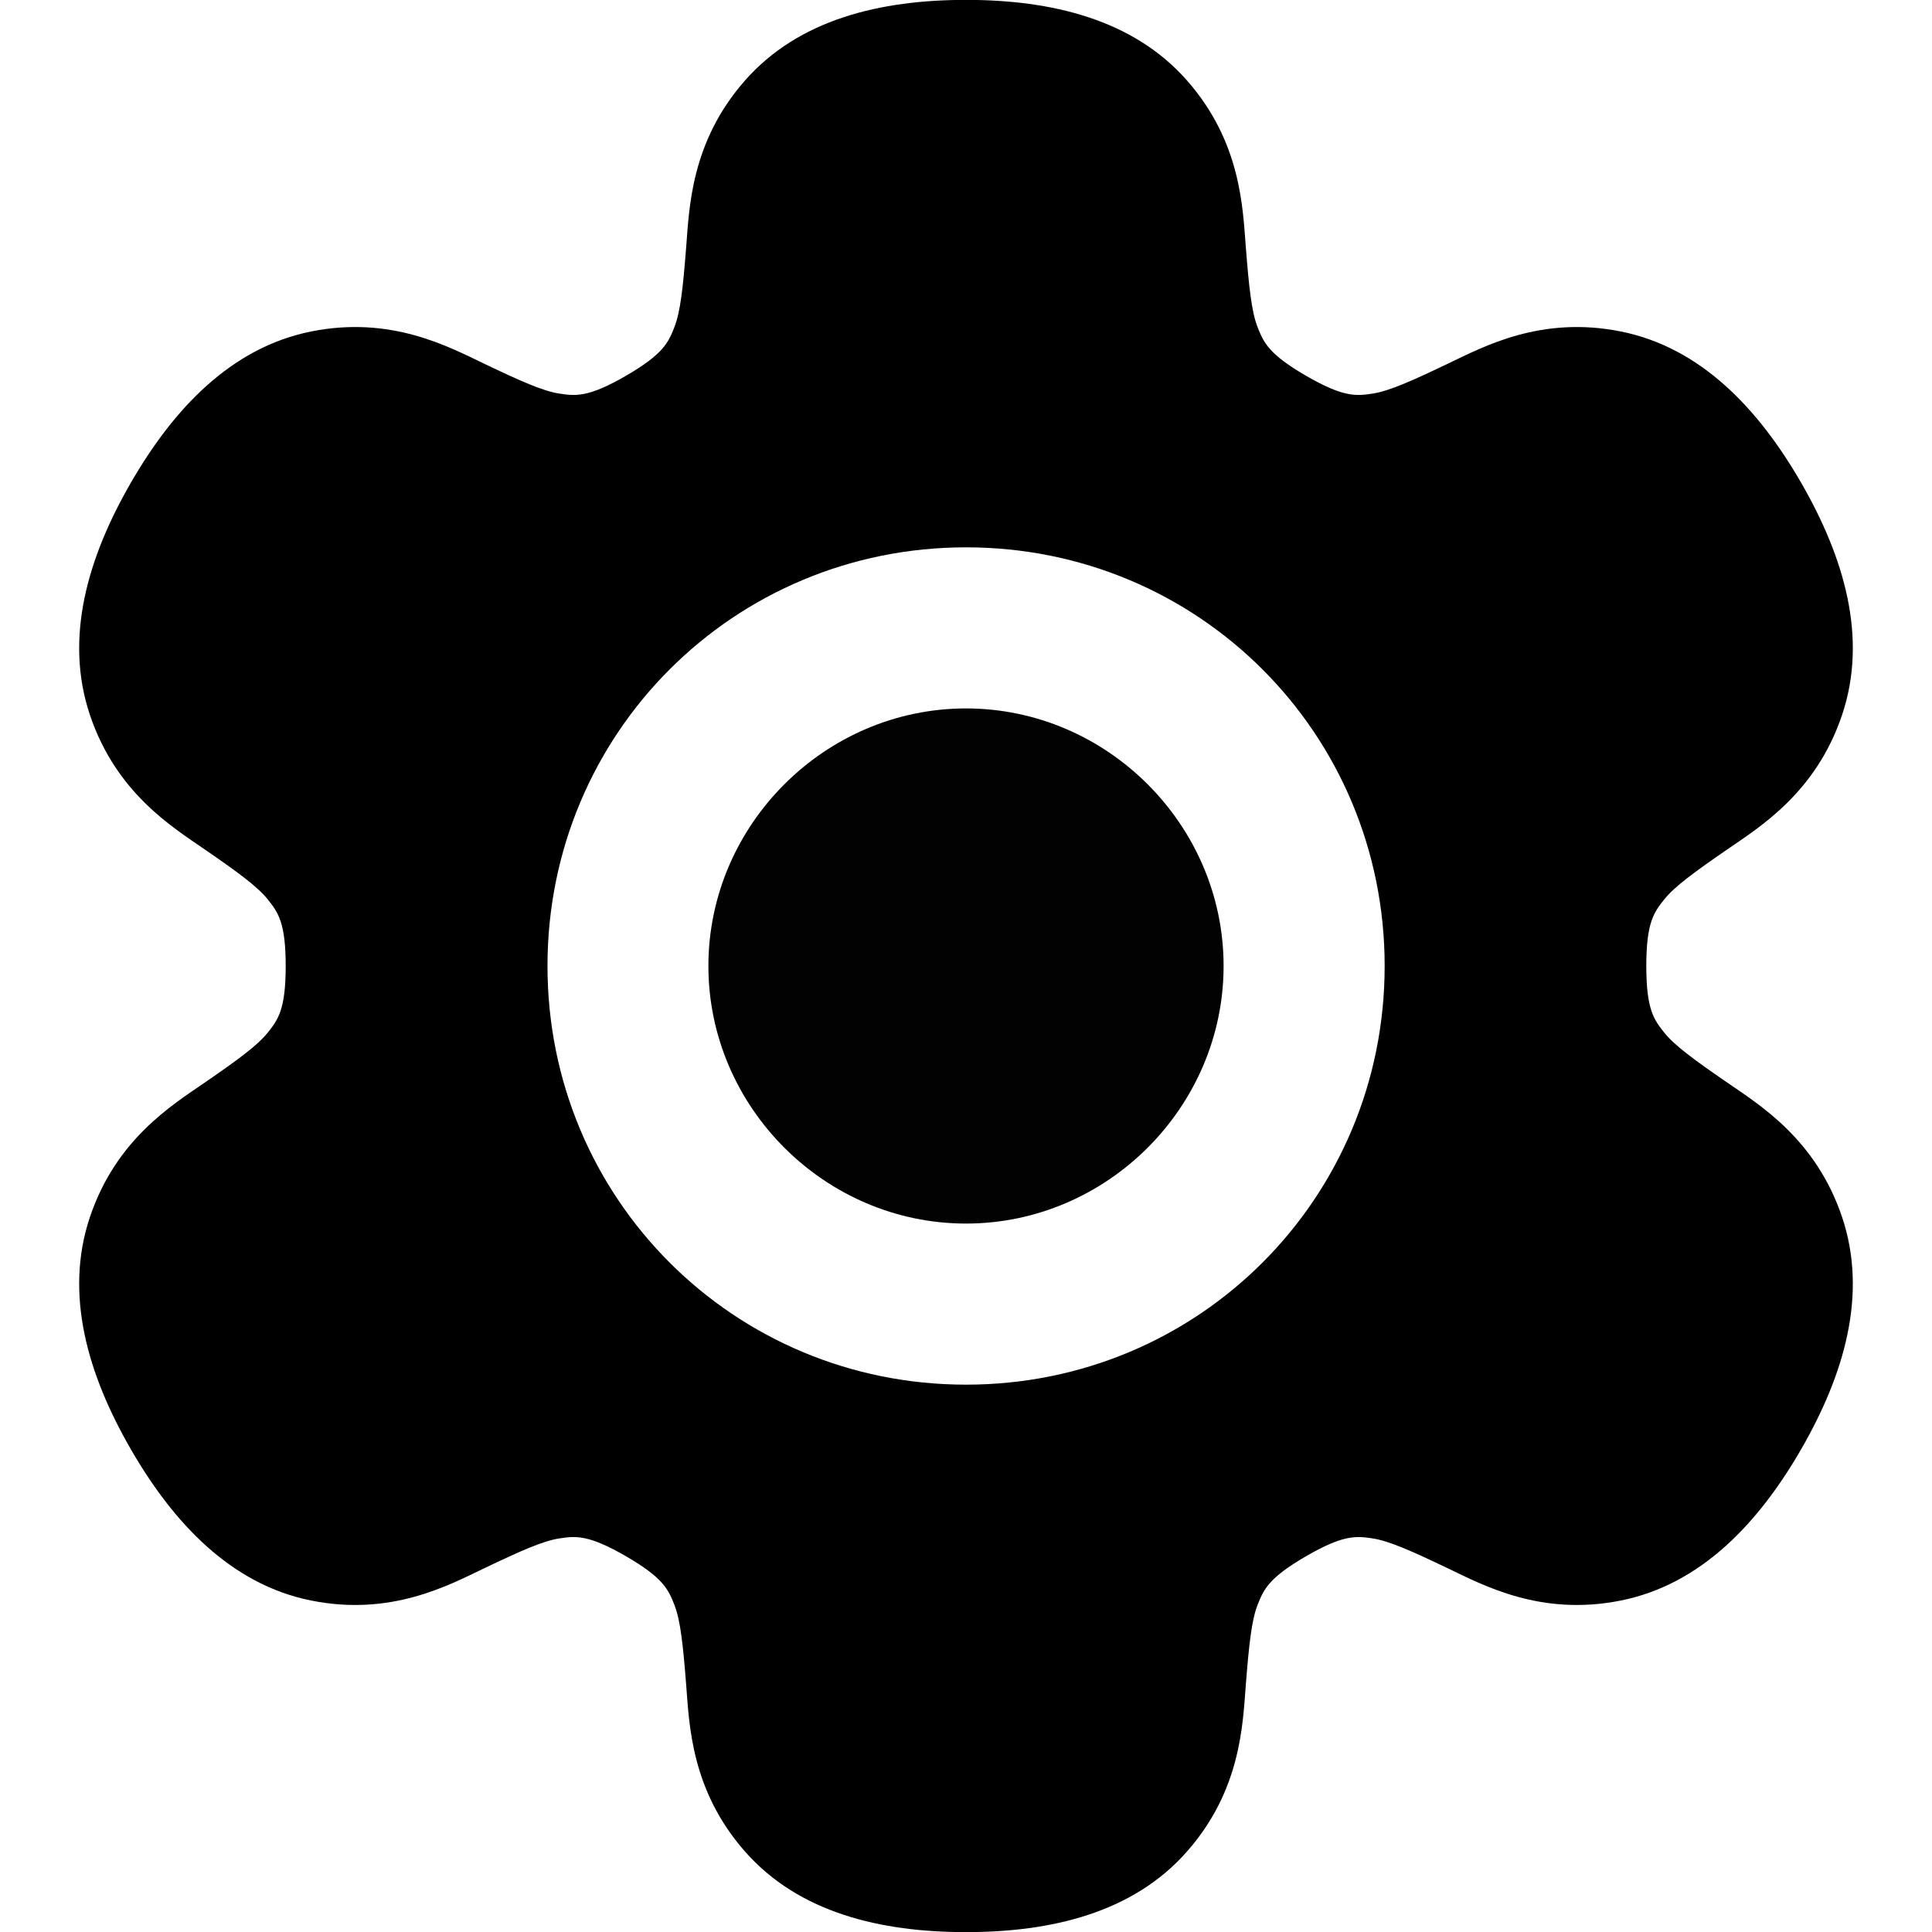
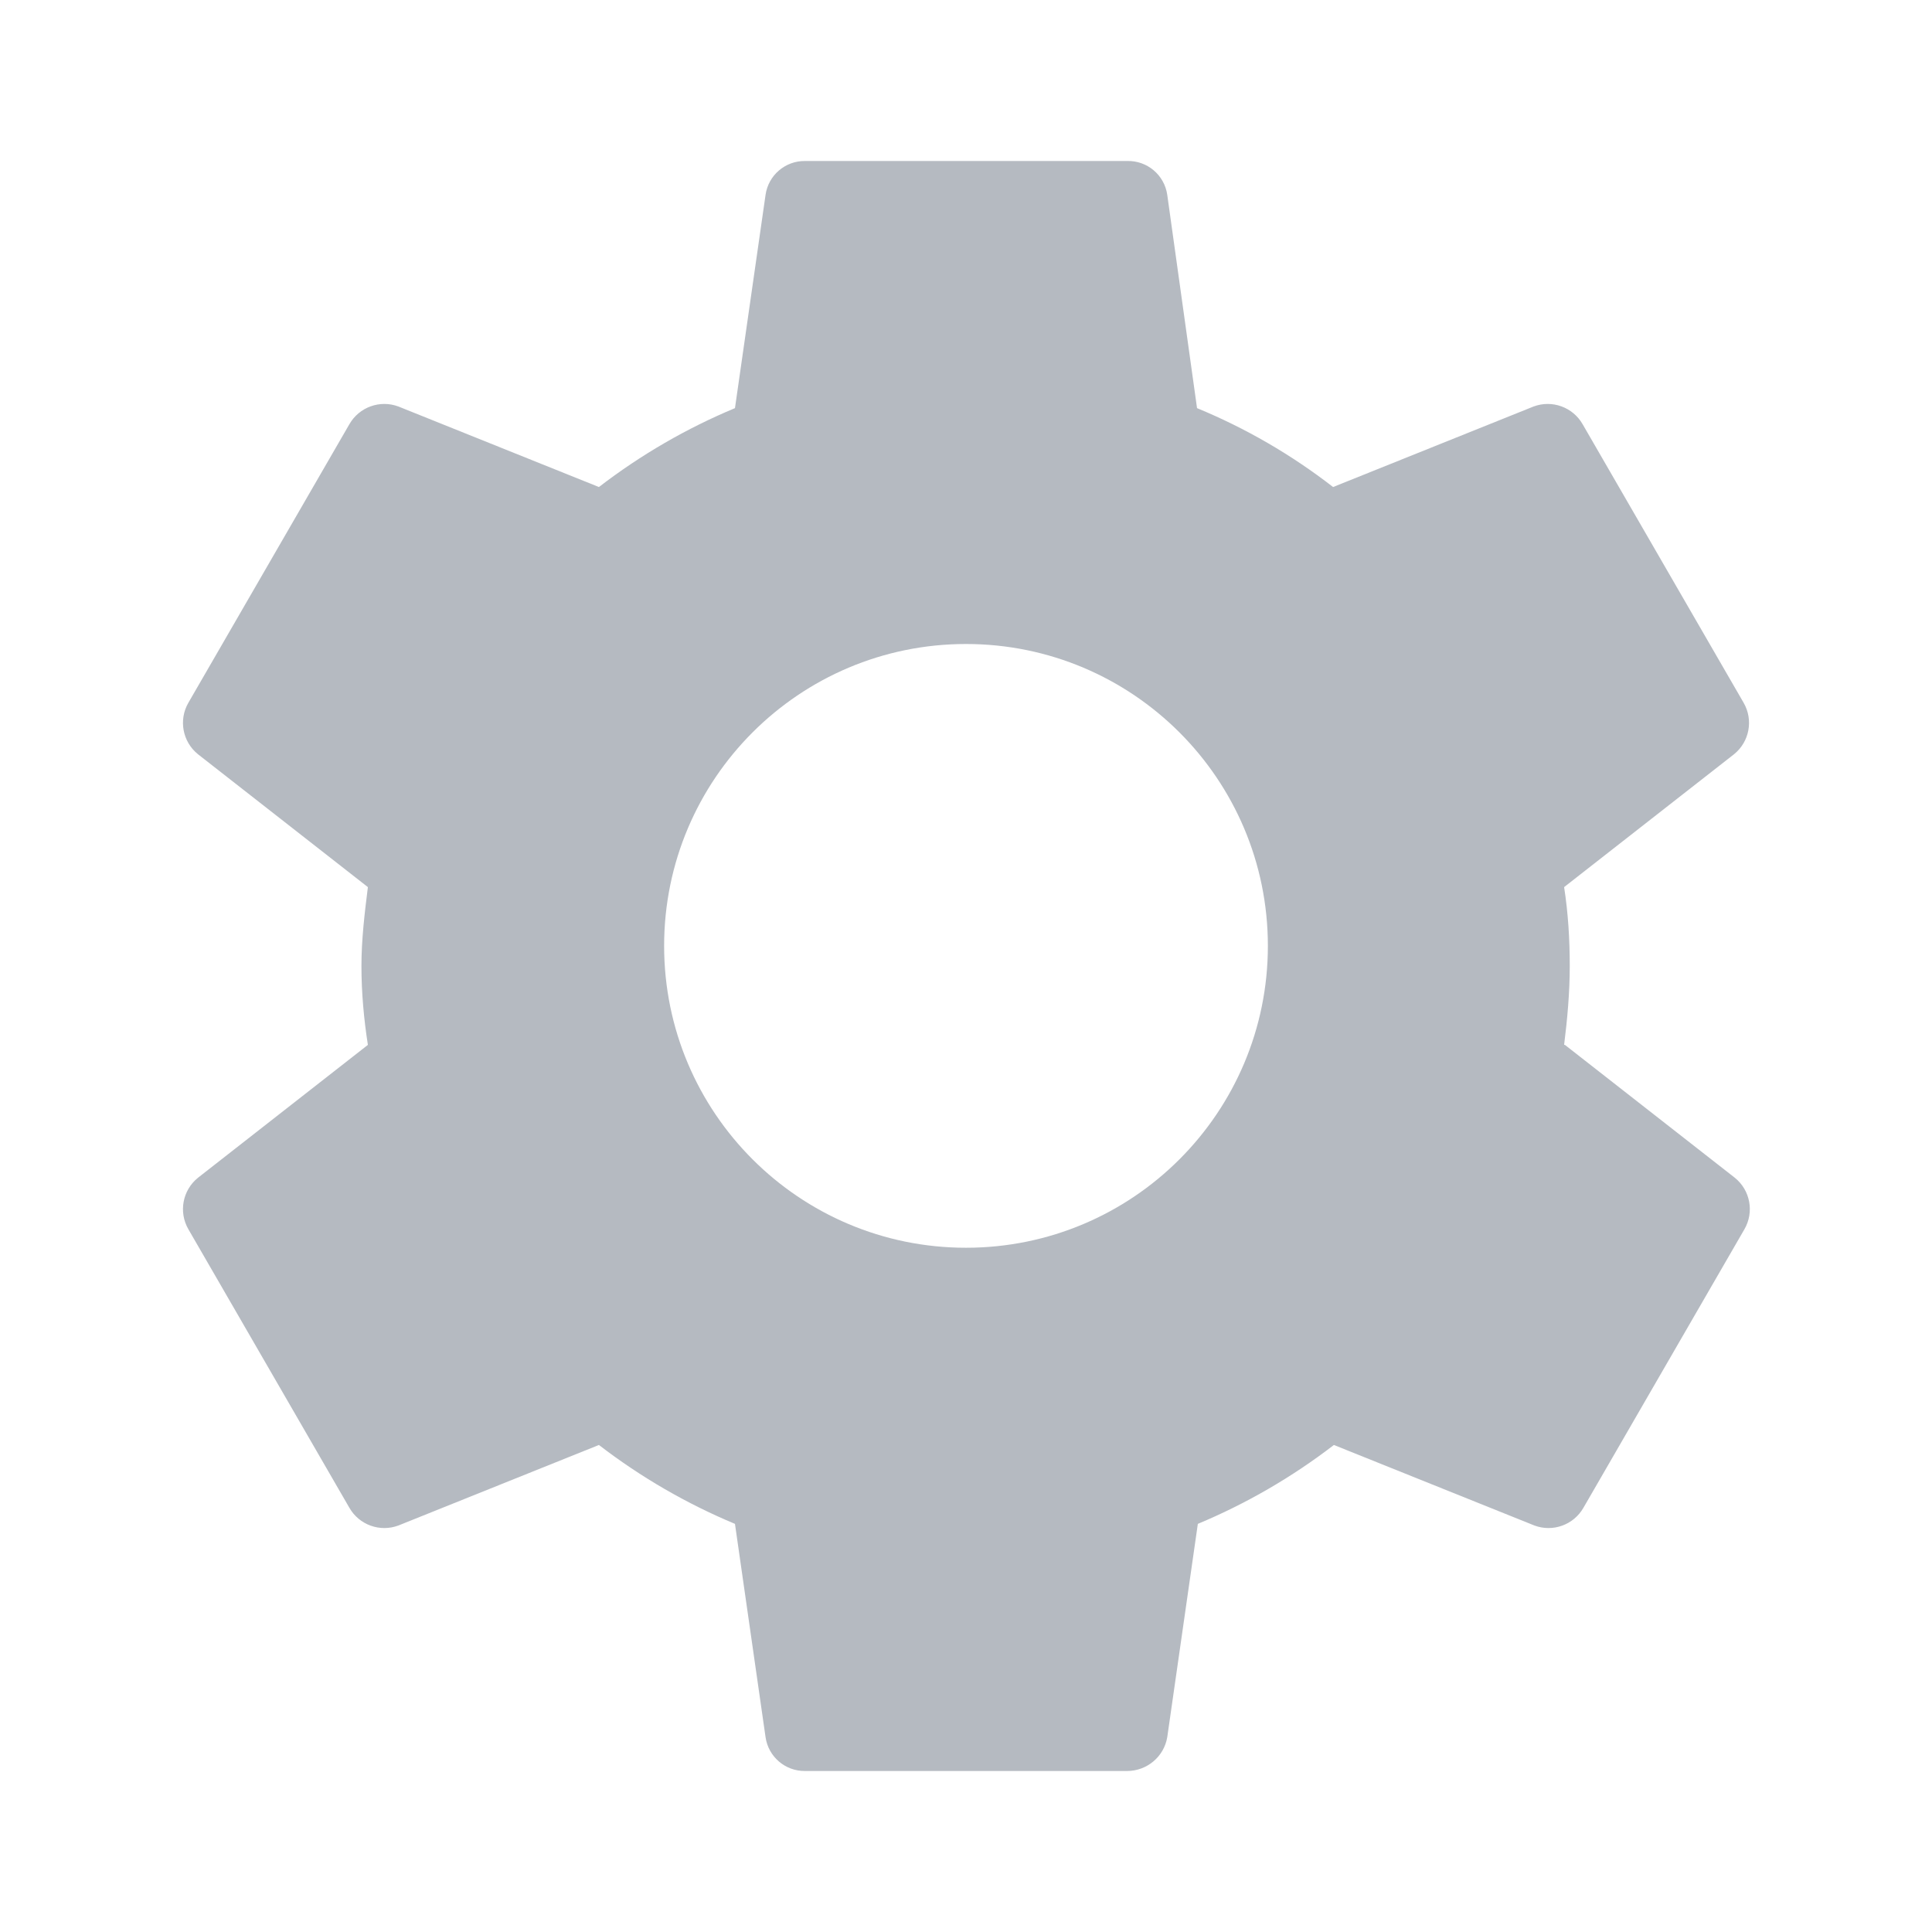
- <svg xmlns="http://www.w3.org/2000/svg" viewBox="0 0 600 600" version="1.1" id="svg9724" width="600" height="600">
-   <defs id="defs9728" />
-   <g id="g10449" transform="matrix(0.9517321,0,0,0.9511579,13.90117,12.16879)" style="stroke-width:1.051">
-     <path id="path1129" style="color:#000000;fill:#000000;stroke-linecap:round;stroke-linejoin:round;-inkscape-stroke:none;paint-order:stroke fill markers" d="m -900,-310.795 c -20.434,0 -40.008,4.623 -52.904,19.276 -12.896,14.653 -13.31,30.276 -14.056,39.782 -0.746,9.506 -1.367,15.423 -2.807,19.088 -1.439,3.665 -2.627,6.465 -11.632,11.665 -9.005,5.199 -12.021,4.824 -15.915,4.238 -3.894,-0.586 -9.326,-3.004 -17.932,-7.111 -8.605,-4.107 -22.346,-11.561 -41.484,-7.719 -19.138,3.842 -32.929,18.481 -43.146,36.178 -10.217,17.696 -15.998,36.96 -9.757,55.455 6.242,18.495 19.566,26.668 27.425,32.067 7.859,5.399 12.67,8.893 15.125,11.973 2.454,3.079 4.288,5.506 4.288,15.904 0,10.398 -1.833,12.825 -4.288,15.904 -2.454,3.079 -7.266,6.573 -15.125,11.973 -7.859,5.399 -21.183,13.572 -27.425,32.067 -6.242,18.495 -0.461,37.758 9.757,55.455 10.217,17.696 24.008,32.336 43.146,36.178 19.138,3.842 32.879,-3.613 41.484,-7.719 8.605,-4.107 14.038,-6.525 17.932,-7.111 3.894,-0.586 6.91,-0.961 15.915,4.238 9.005,5.199 10.192,7.999 11.632,11.665 1.439,3.665 2.061,9.582 2.807,19.088 0.746,9.506 1.16,25.129 14.056,39.782 12.896,14.653 32.47,19.276 52.904,19.276 20.434,0 40.008,-4.623 52.904,-19.276 12.896,-14.653 13.31,-30.276 14.056,-39.782 0.746,-9.506 1.367,-15.423 2.807,-19.088 1.439,-3.665 2.627,-6.465 11.632,-11.665 9.005,-5.199 12.021,-4.824 15.915,-4.238 3.894,0.586 9.326,3.004 17.932,7.111 8.605,4.107 22.346,11.561 41.484,7.719 19.138,-3.842 32.929,-18.481 43.146,-36.178 10.217,-17.696 15.999,-36.96 9.757,-55.455 -6.242,-18.495 -19.566,-26.668 -27.425,-32.067 -7.859,-5.399 -12.67,-8.893 -15.125,-11.973 -2.454,-3.079 -4.288,-5.506 -4.288,-15.904 0,-10.398 1.833,-12.825 4.288,-15.904 2.454,-3.079 7.266,-6.573 15.125,-11.973 7.859,-5.399 21.183,-13.572 27.425,-32.067 6.242,-18.495 0.46,-37.758 -9.757,-55.455 -10.217,-17.696 -24.008,-32.336 -43.146,-36.178 -19.138,-3.842 -32.879,3.613 -41.484,7.719 -8.605,4.107 -14.038,6.525 -17.932,7.111 -3.894,0.586 -6.91,0.961 -15.915,-4.238 -9.005,-5.199 -10.192,-7.999 -11.632,-11.665 -1.439,-3.665 -2.061,-9.582 -2.807,-19.088 -0.746,-9.506 -1.16,-25.129 -14.056,-39.782 -12.896,-14.653 -32.47,-19.276 -52.904,-19.276 z m 0.018,130.78 c 55.632,0 100.167,44.451 100.167,100.014 0,55.564 -44.536,100.014 -100.167,100.014 -55.632,0 -100.167,-44.451 -100.167,-100.014 0,-55.564 44.536,-100.014 100.167,-100.014 z" transform="matrix(1.363608,0,0,1.366765,1527.855,411.9526)" />
-     <g id="path10026" transform="matrix(1.380755,0,0,1.270089,273.6001,263.9977)" />
-     <g id="g11314" transform="matrix(1.50923,0,0,1.395555,36.77405,-9.450393)" style="stroke-width:50.695" />
-     <path style="color:#000000;fill:#020202;stroke-width:1.051;stroke-linejoin:round;-inkscape-stroke:none;paint-order:stroke fill markers" d="m 300.609,218.514 c -46.039,0 -84.058,38.064 -84.058,84.097 0,46.033 38.019,84.097 84.058,84.097 46.039,0 84.056,-38.064 84.056,-84.097 0,-46.033 -38.017,-84.097 -84.056,-84.097 z" id="path344" />
-   </g>
+ <svg xmlns="http://www.w3.org/2000/svg" viewBox="0 0 24 24" fill="none">
+   <path fill="#b5bac1" d="M19.43 12.98c.04-.32.07-.65.07-.98s-.02-.66-.07-.98l2.11-1.65a.5.5 0 0 0 .12-.64l-2-3.46a.5.5 0 0 0-.61-.22l-2.49 1a7.3 7.3 0 0 0-1.69-.98L14.5 2.42A.49.49 0 0 0 14 2h-4a.49.49 0 0 0-.49.42L9.13 5.07c-.6.25-1.17.58-1.69.98l-2.49-1a.5.5 0 0 0-.61.22l-2 3.46a.5.5 0 0 0 .12.64l2.11 1.65c-.04.32-.08.65-.08.98s.03.66.08.98l-2.11 1.65a.5.5 0 0 0-.12.64l2 3.46a.5.5 0 0 0 .61.22l2.49-1c.52.4 1.09.73 1.69.98l.38 2.65A.49.49 0 0 0 10 22h4c.25 0 .46-.18.5-.42l.38-2.65c.6-.25 1.17-.58 1.69-.98l2.49 1a.5.5 0 0 0 .61-.22l2-3.46a.5.5 0 0 0-.12-.64l-2.11-1.65ZM12 15.5A3.5 3.5 0 1 1 12 8a3.5 3.5 0 0 1 0 7.5Z" />
</svg>
